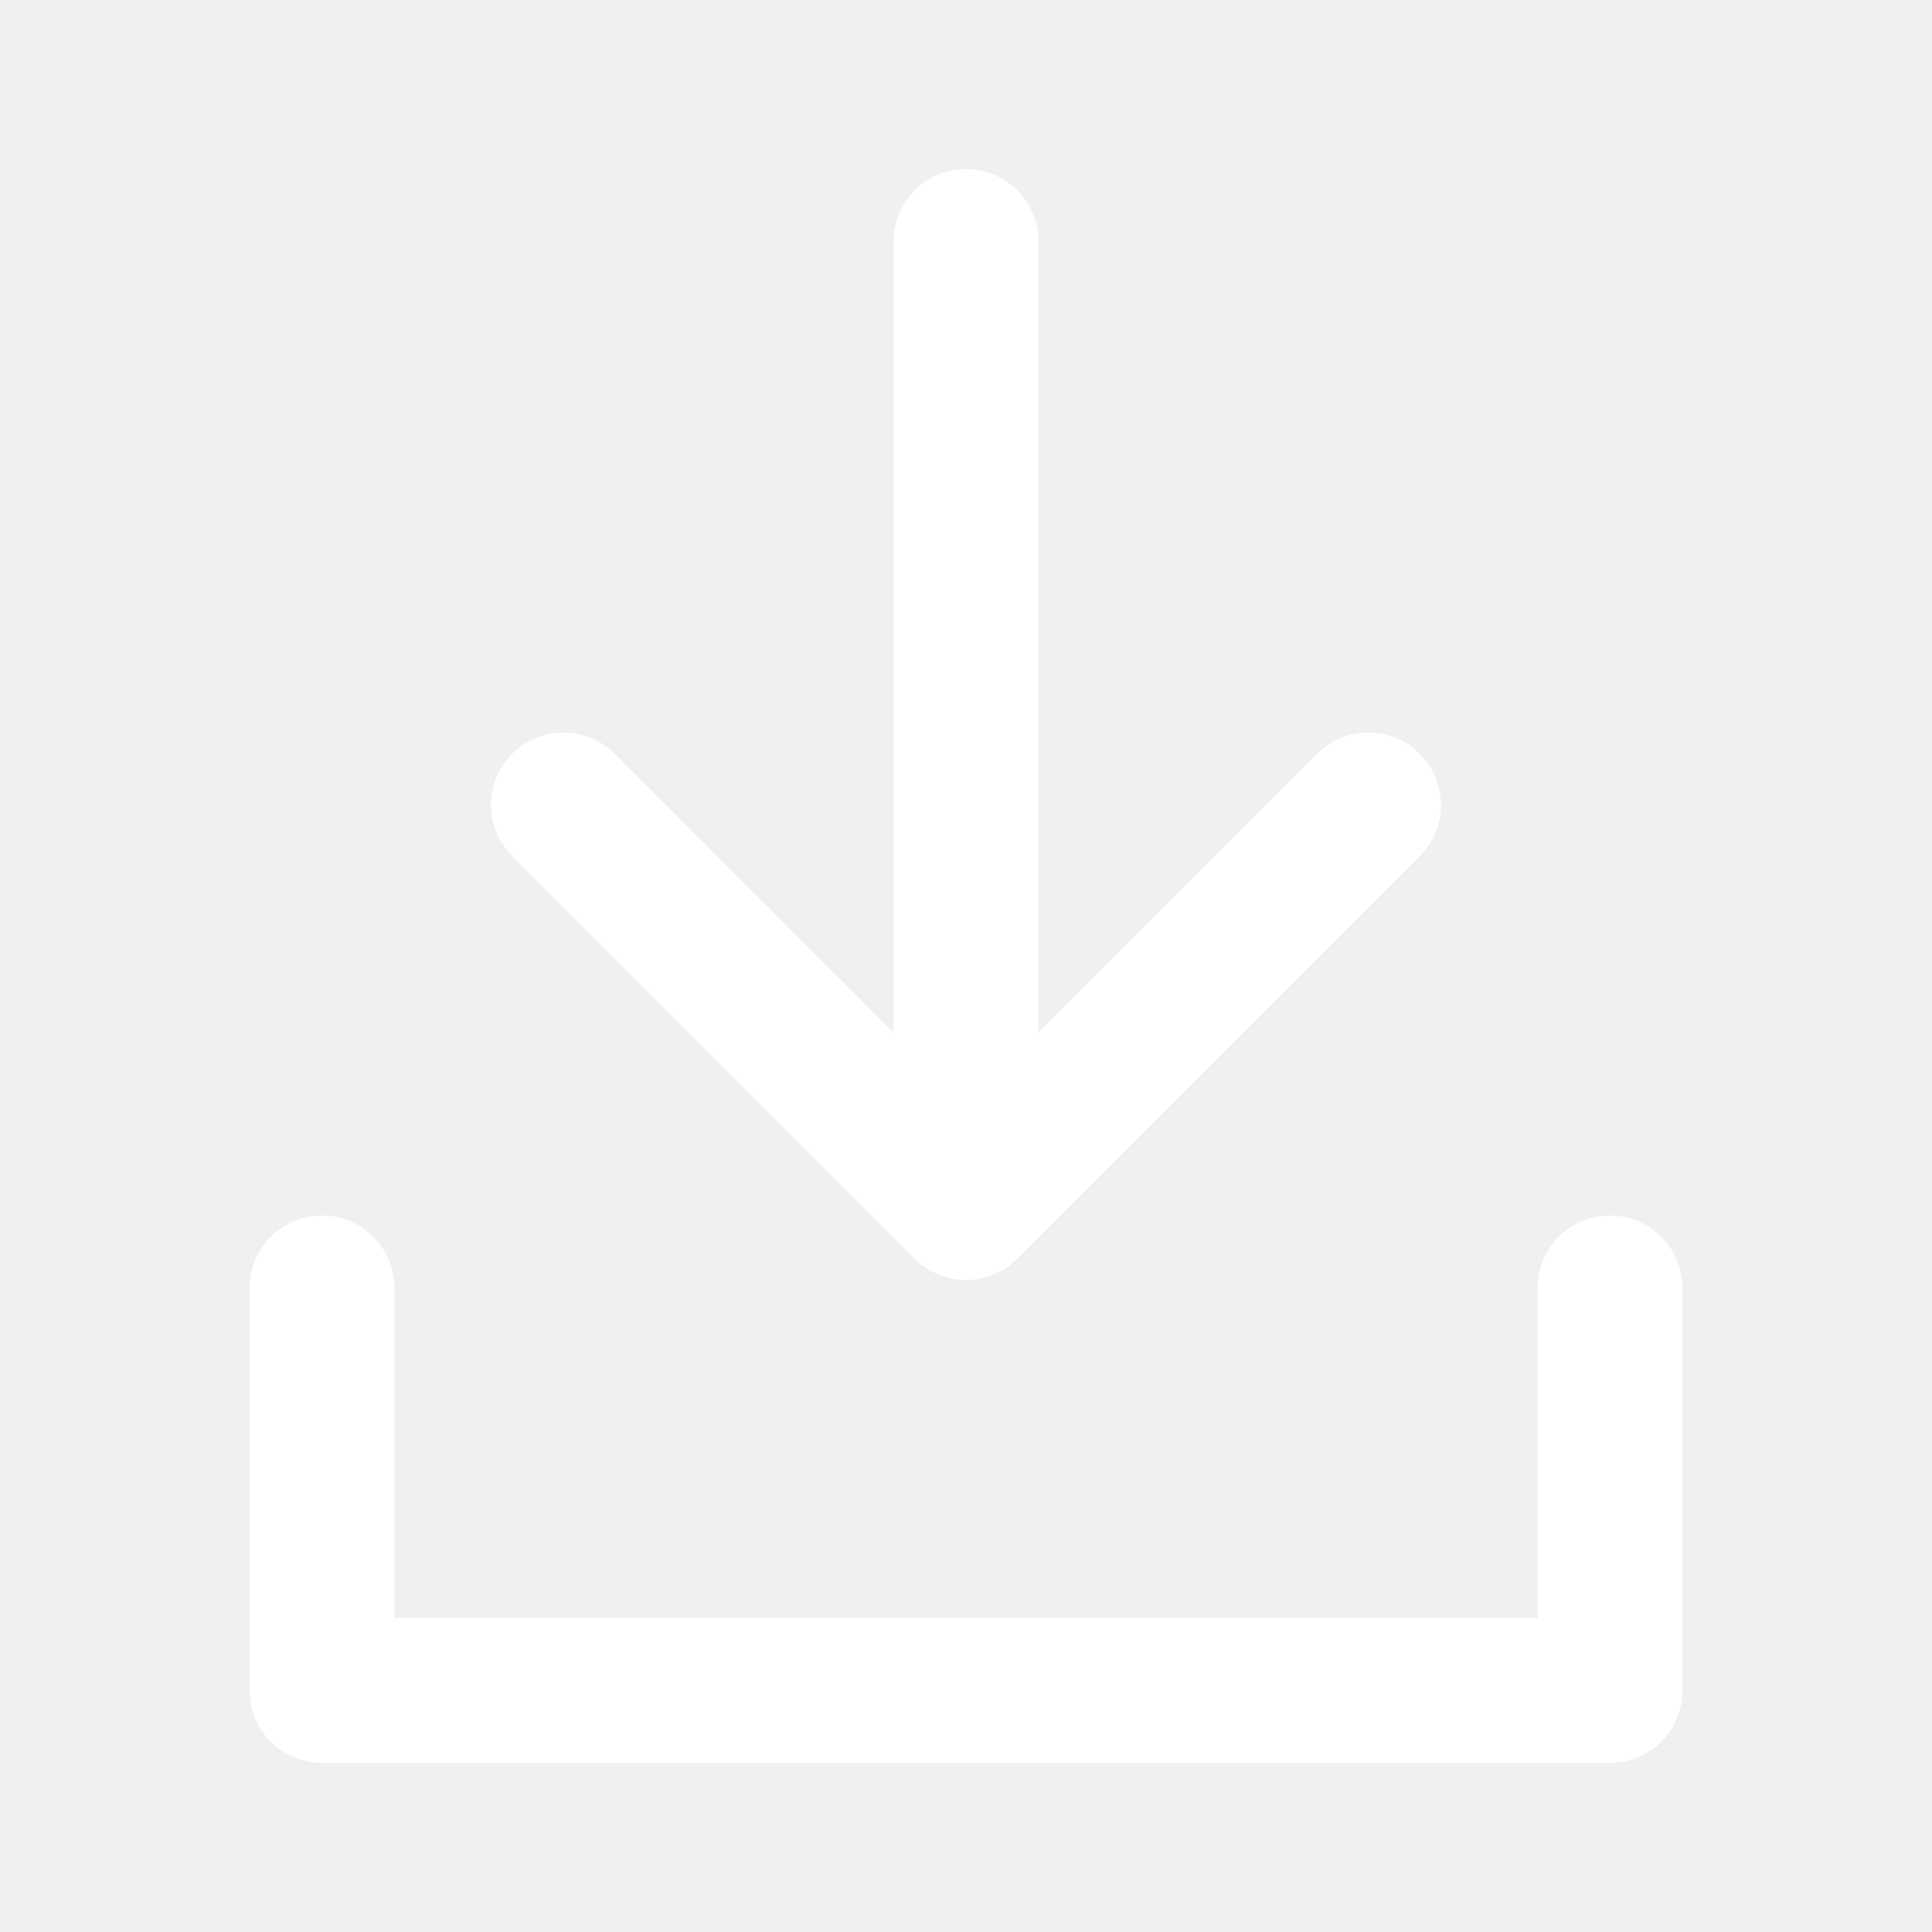
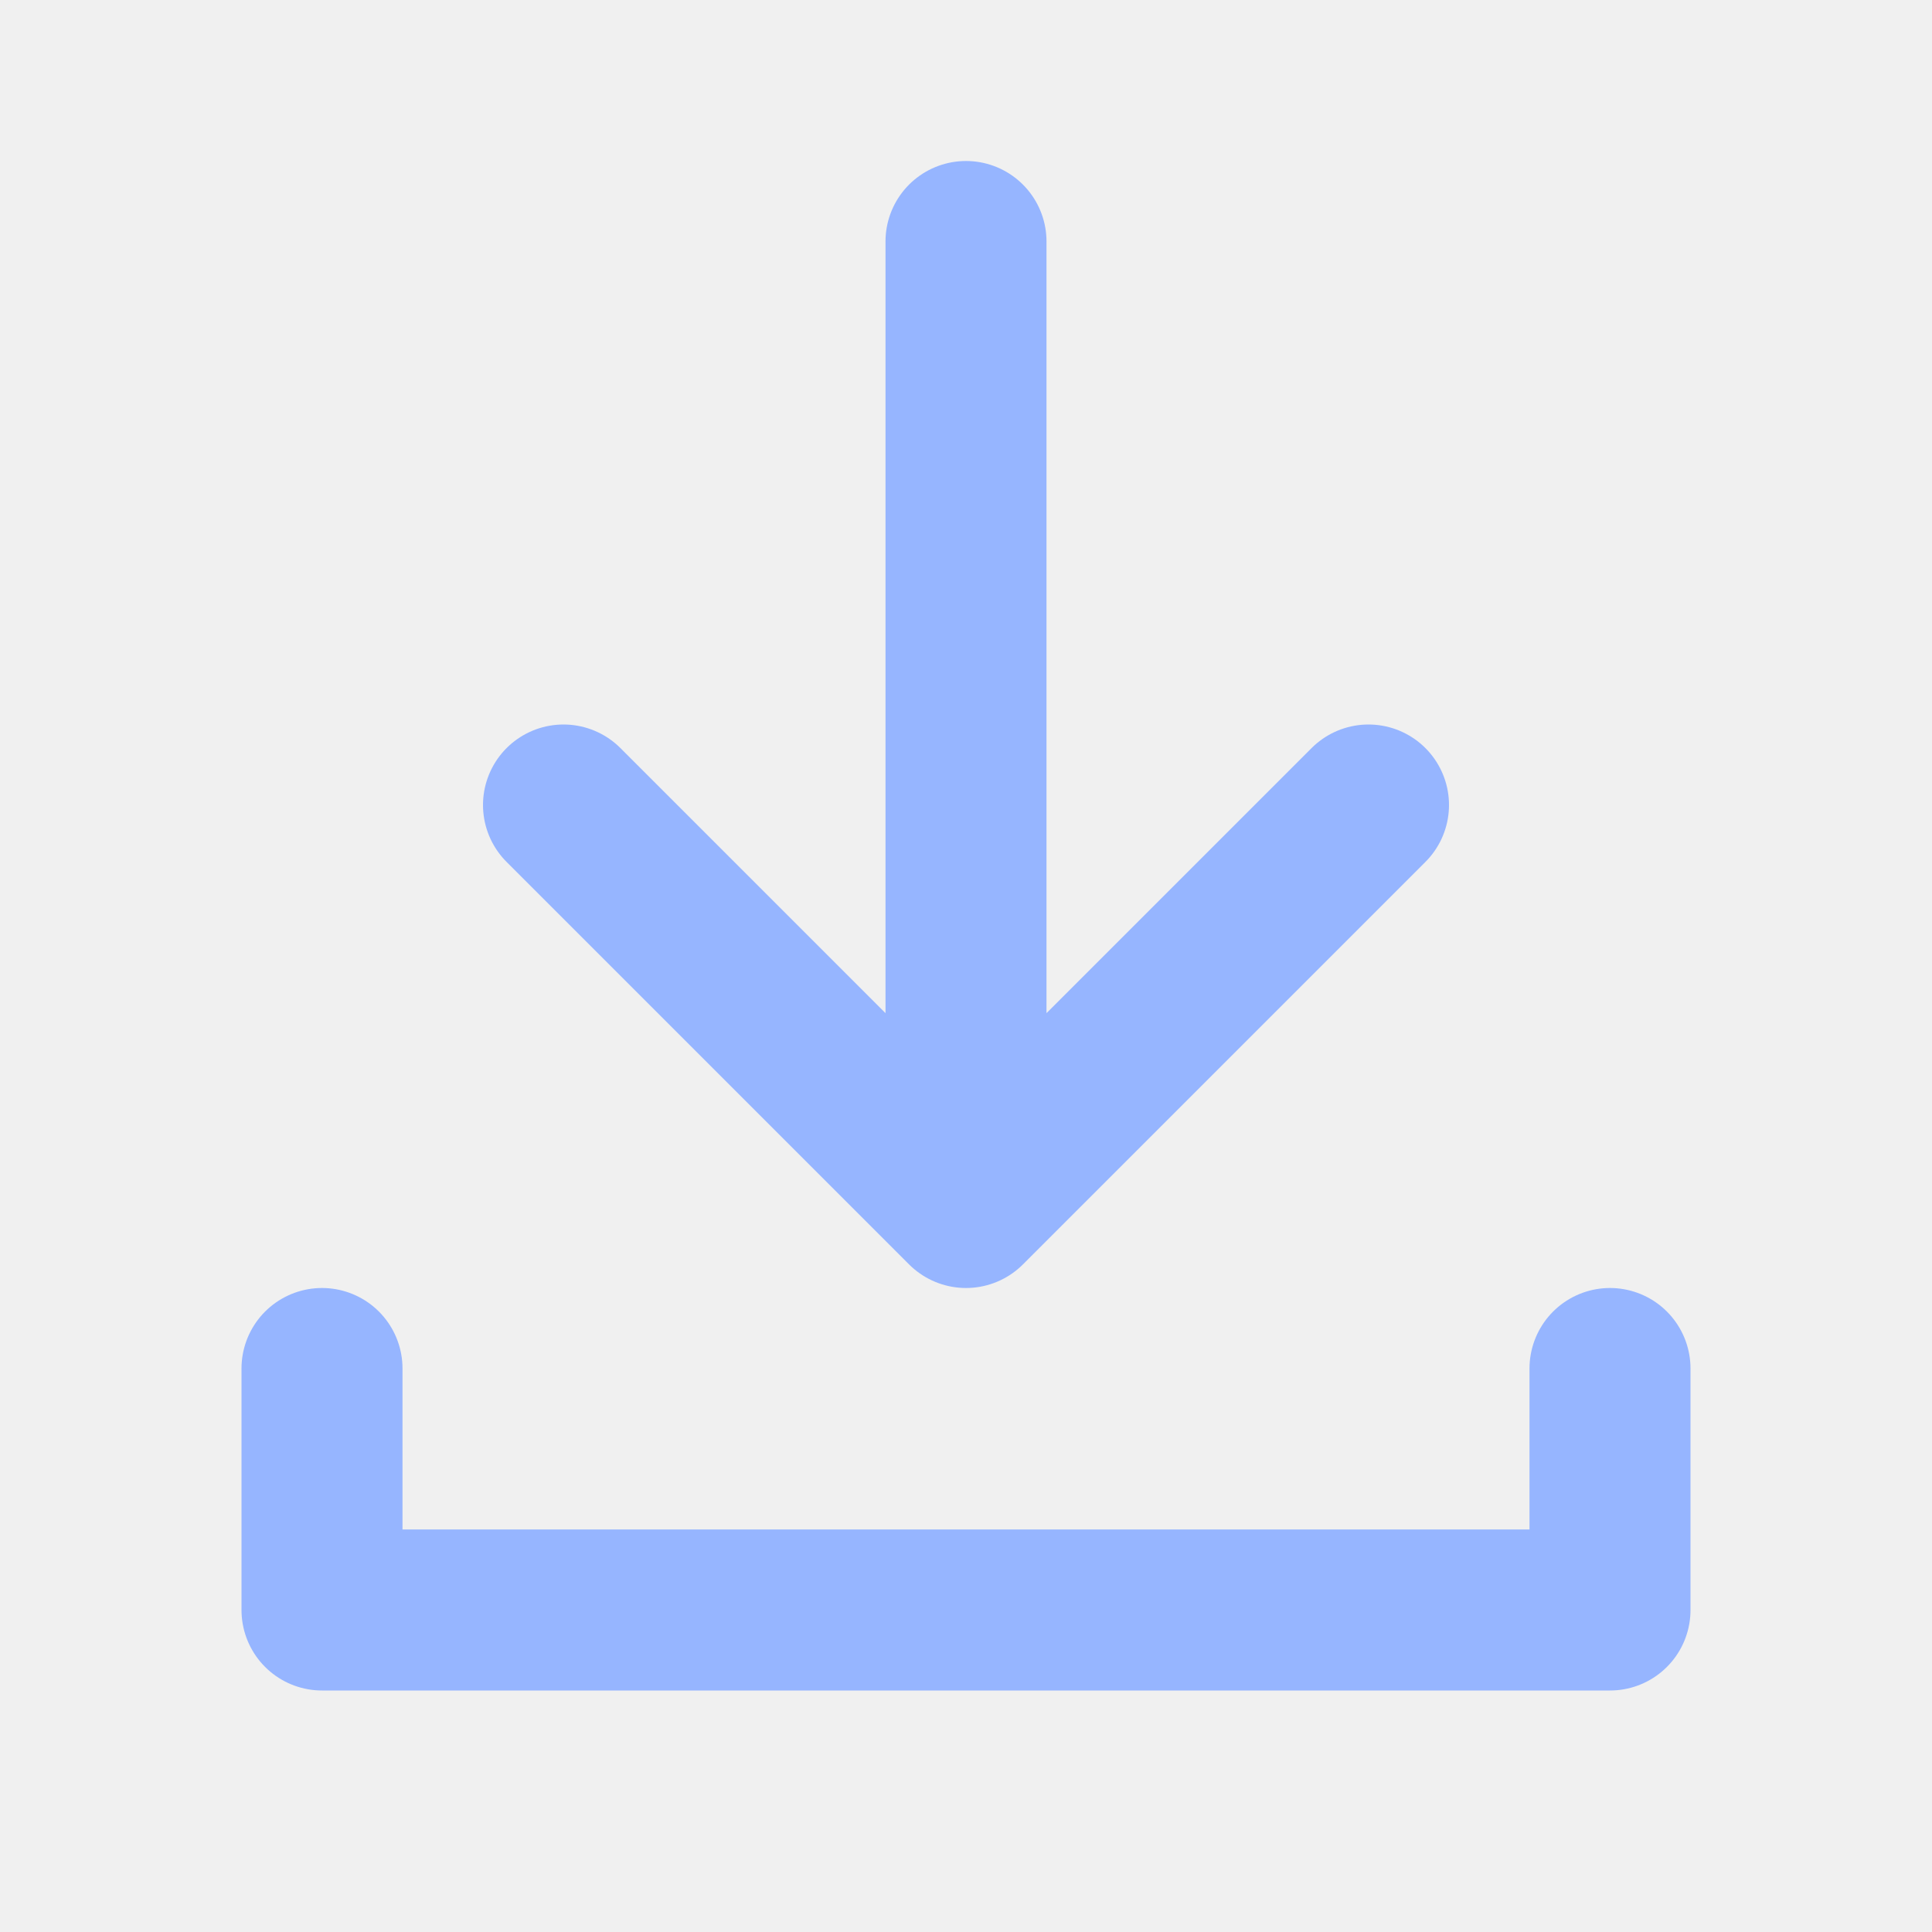
- <svg xmlns="http://www.w3.org/2000/svg" viewBox="0 0 24 24" width="24" height="24" fill="none" stroke="#fff" stroke-width="1.8" stroke-linecap="round" stroke-linejoin="round">
-   <path d="M12 3v12m-5-5 5 5 5-5M4 16v5h16v-5" />
+ <svg xmlns="http://www.w3.org/2000/svg" width="24" height="24" viewBox="0 0 24 24" fill="none" stroke="#96B5FF" stroke-width="2" stroke-linecap="round" stroke-linejoin="round">
+   <path d="M12 3v12m-5-5 5 5 5-5M4 17v3h16v-3" />
</svg>
